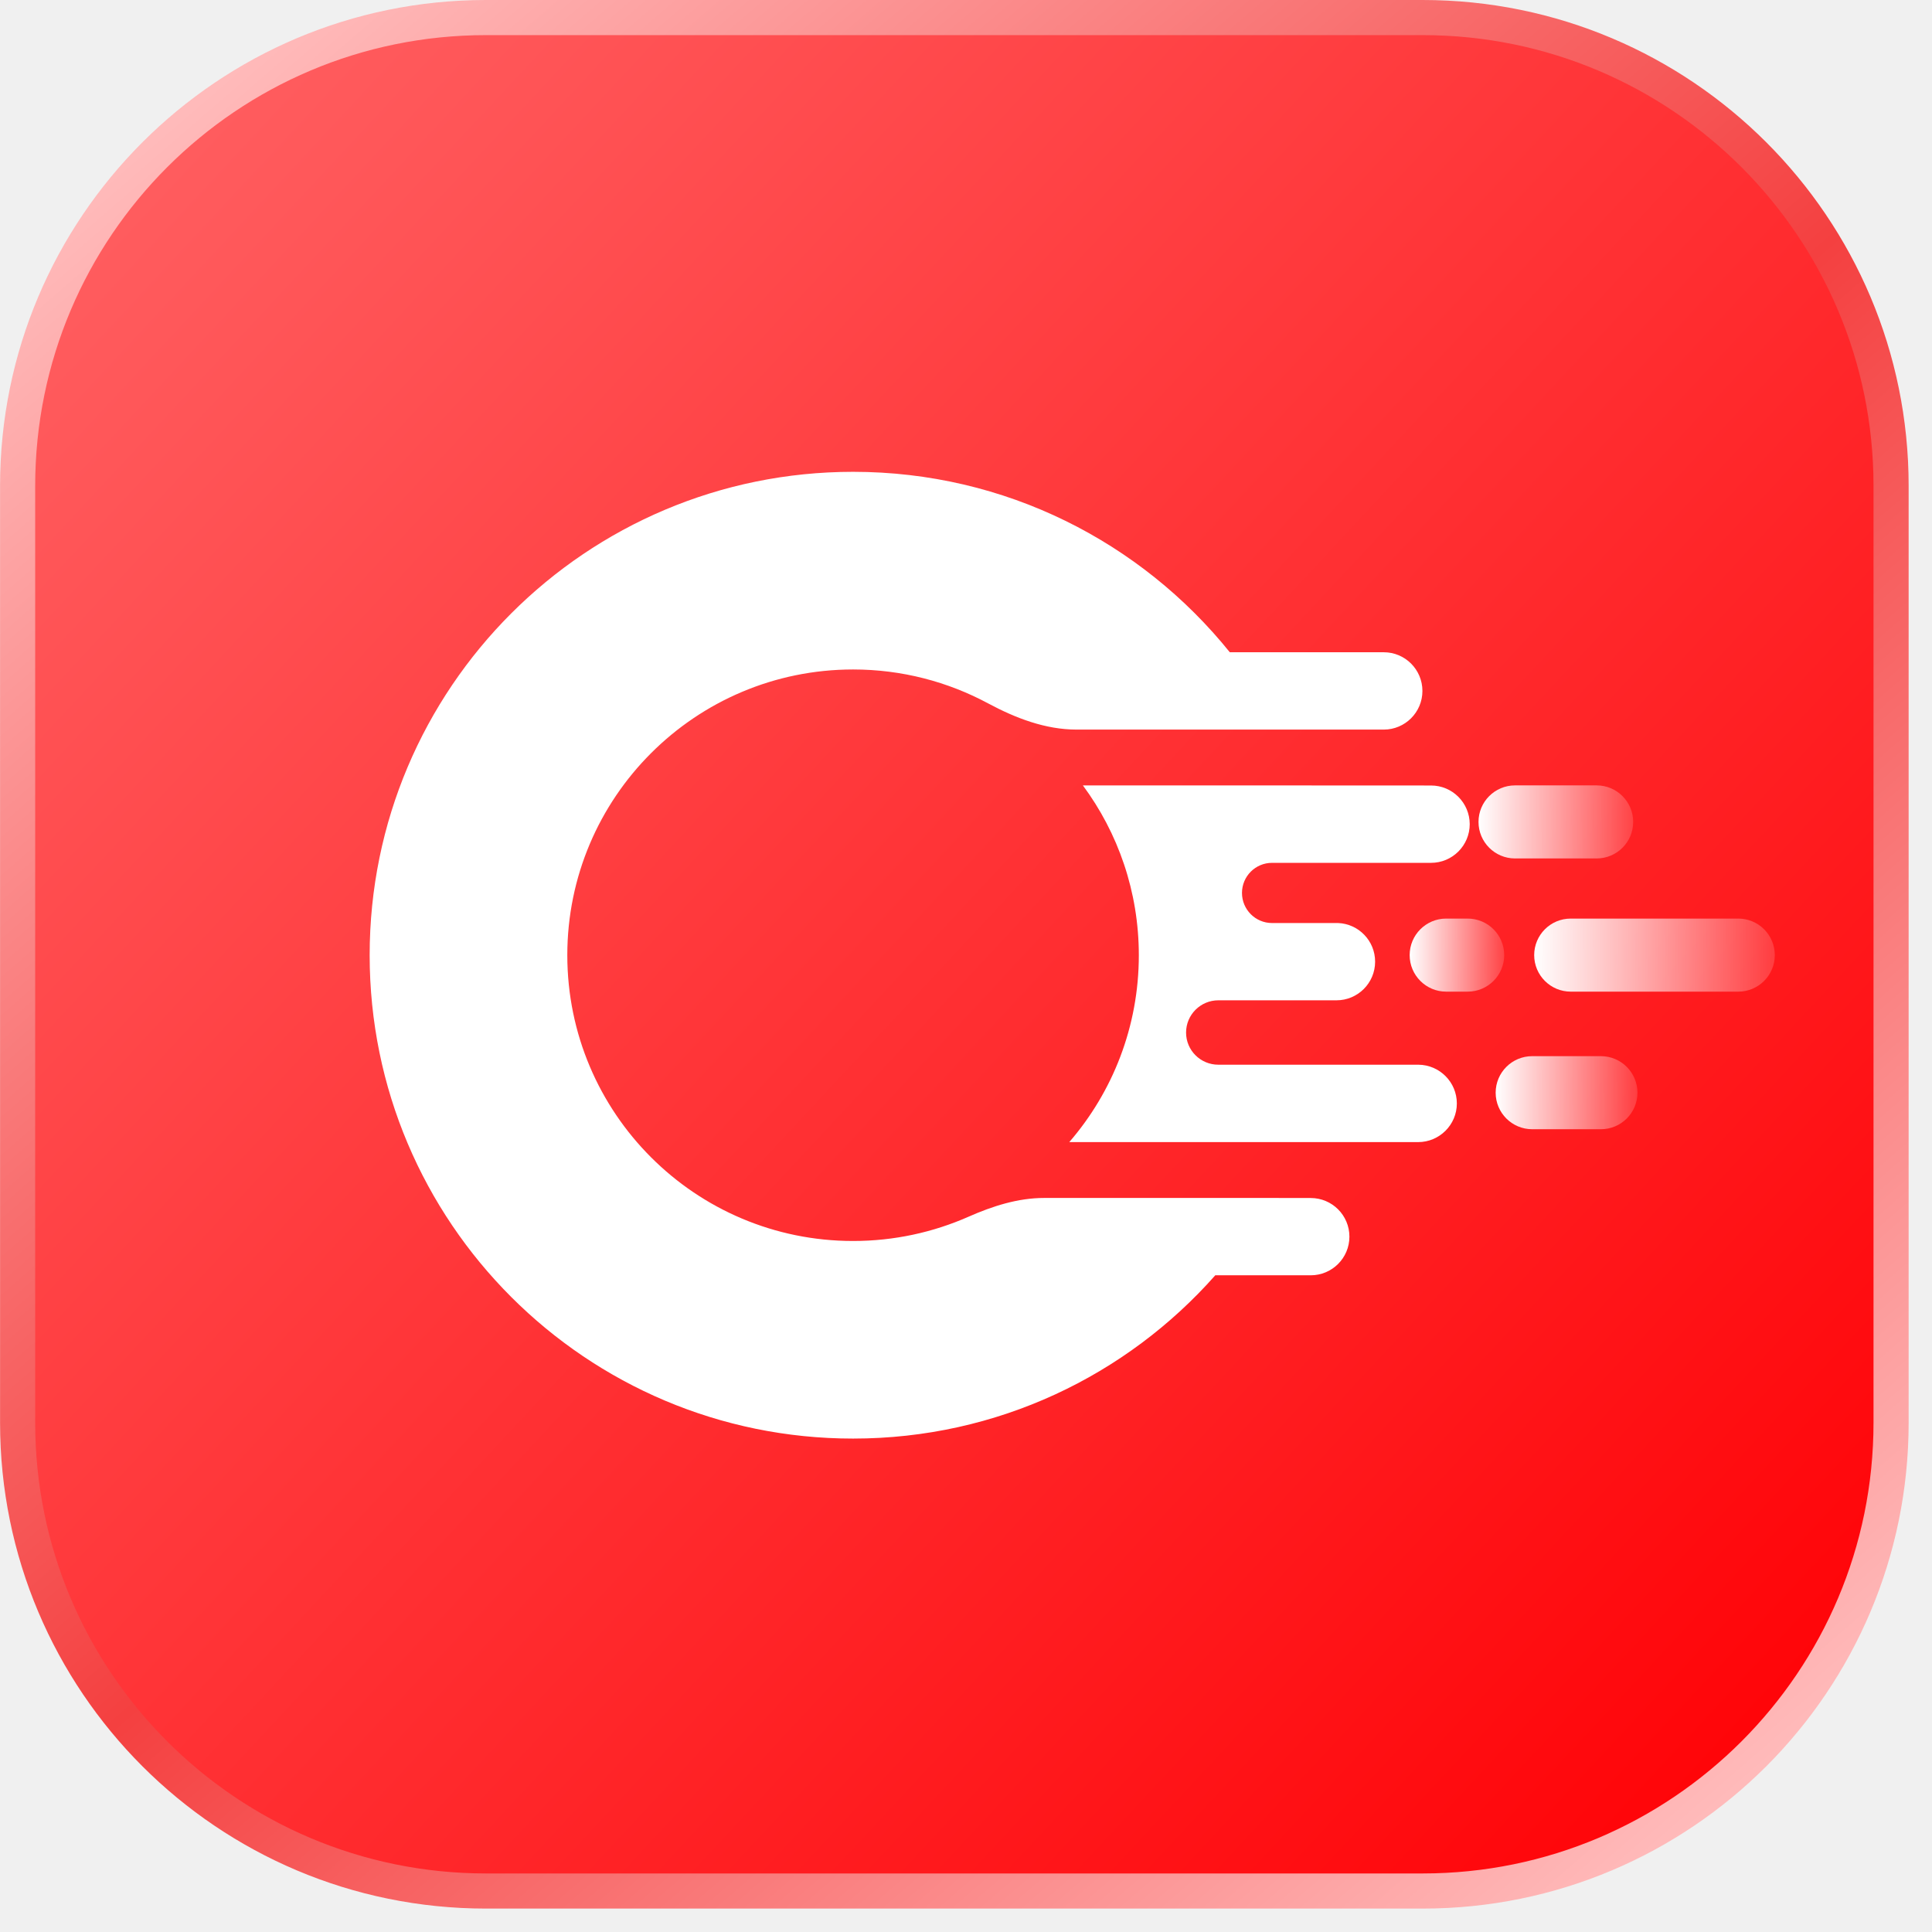
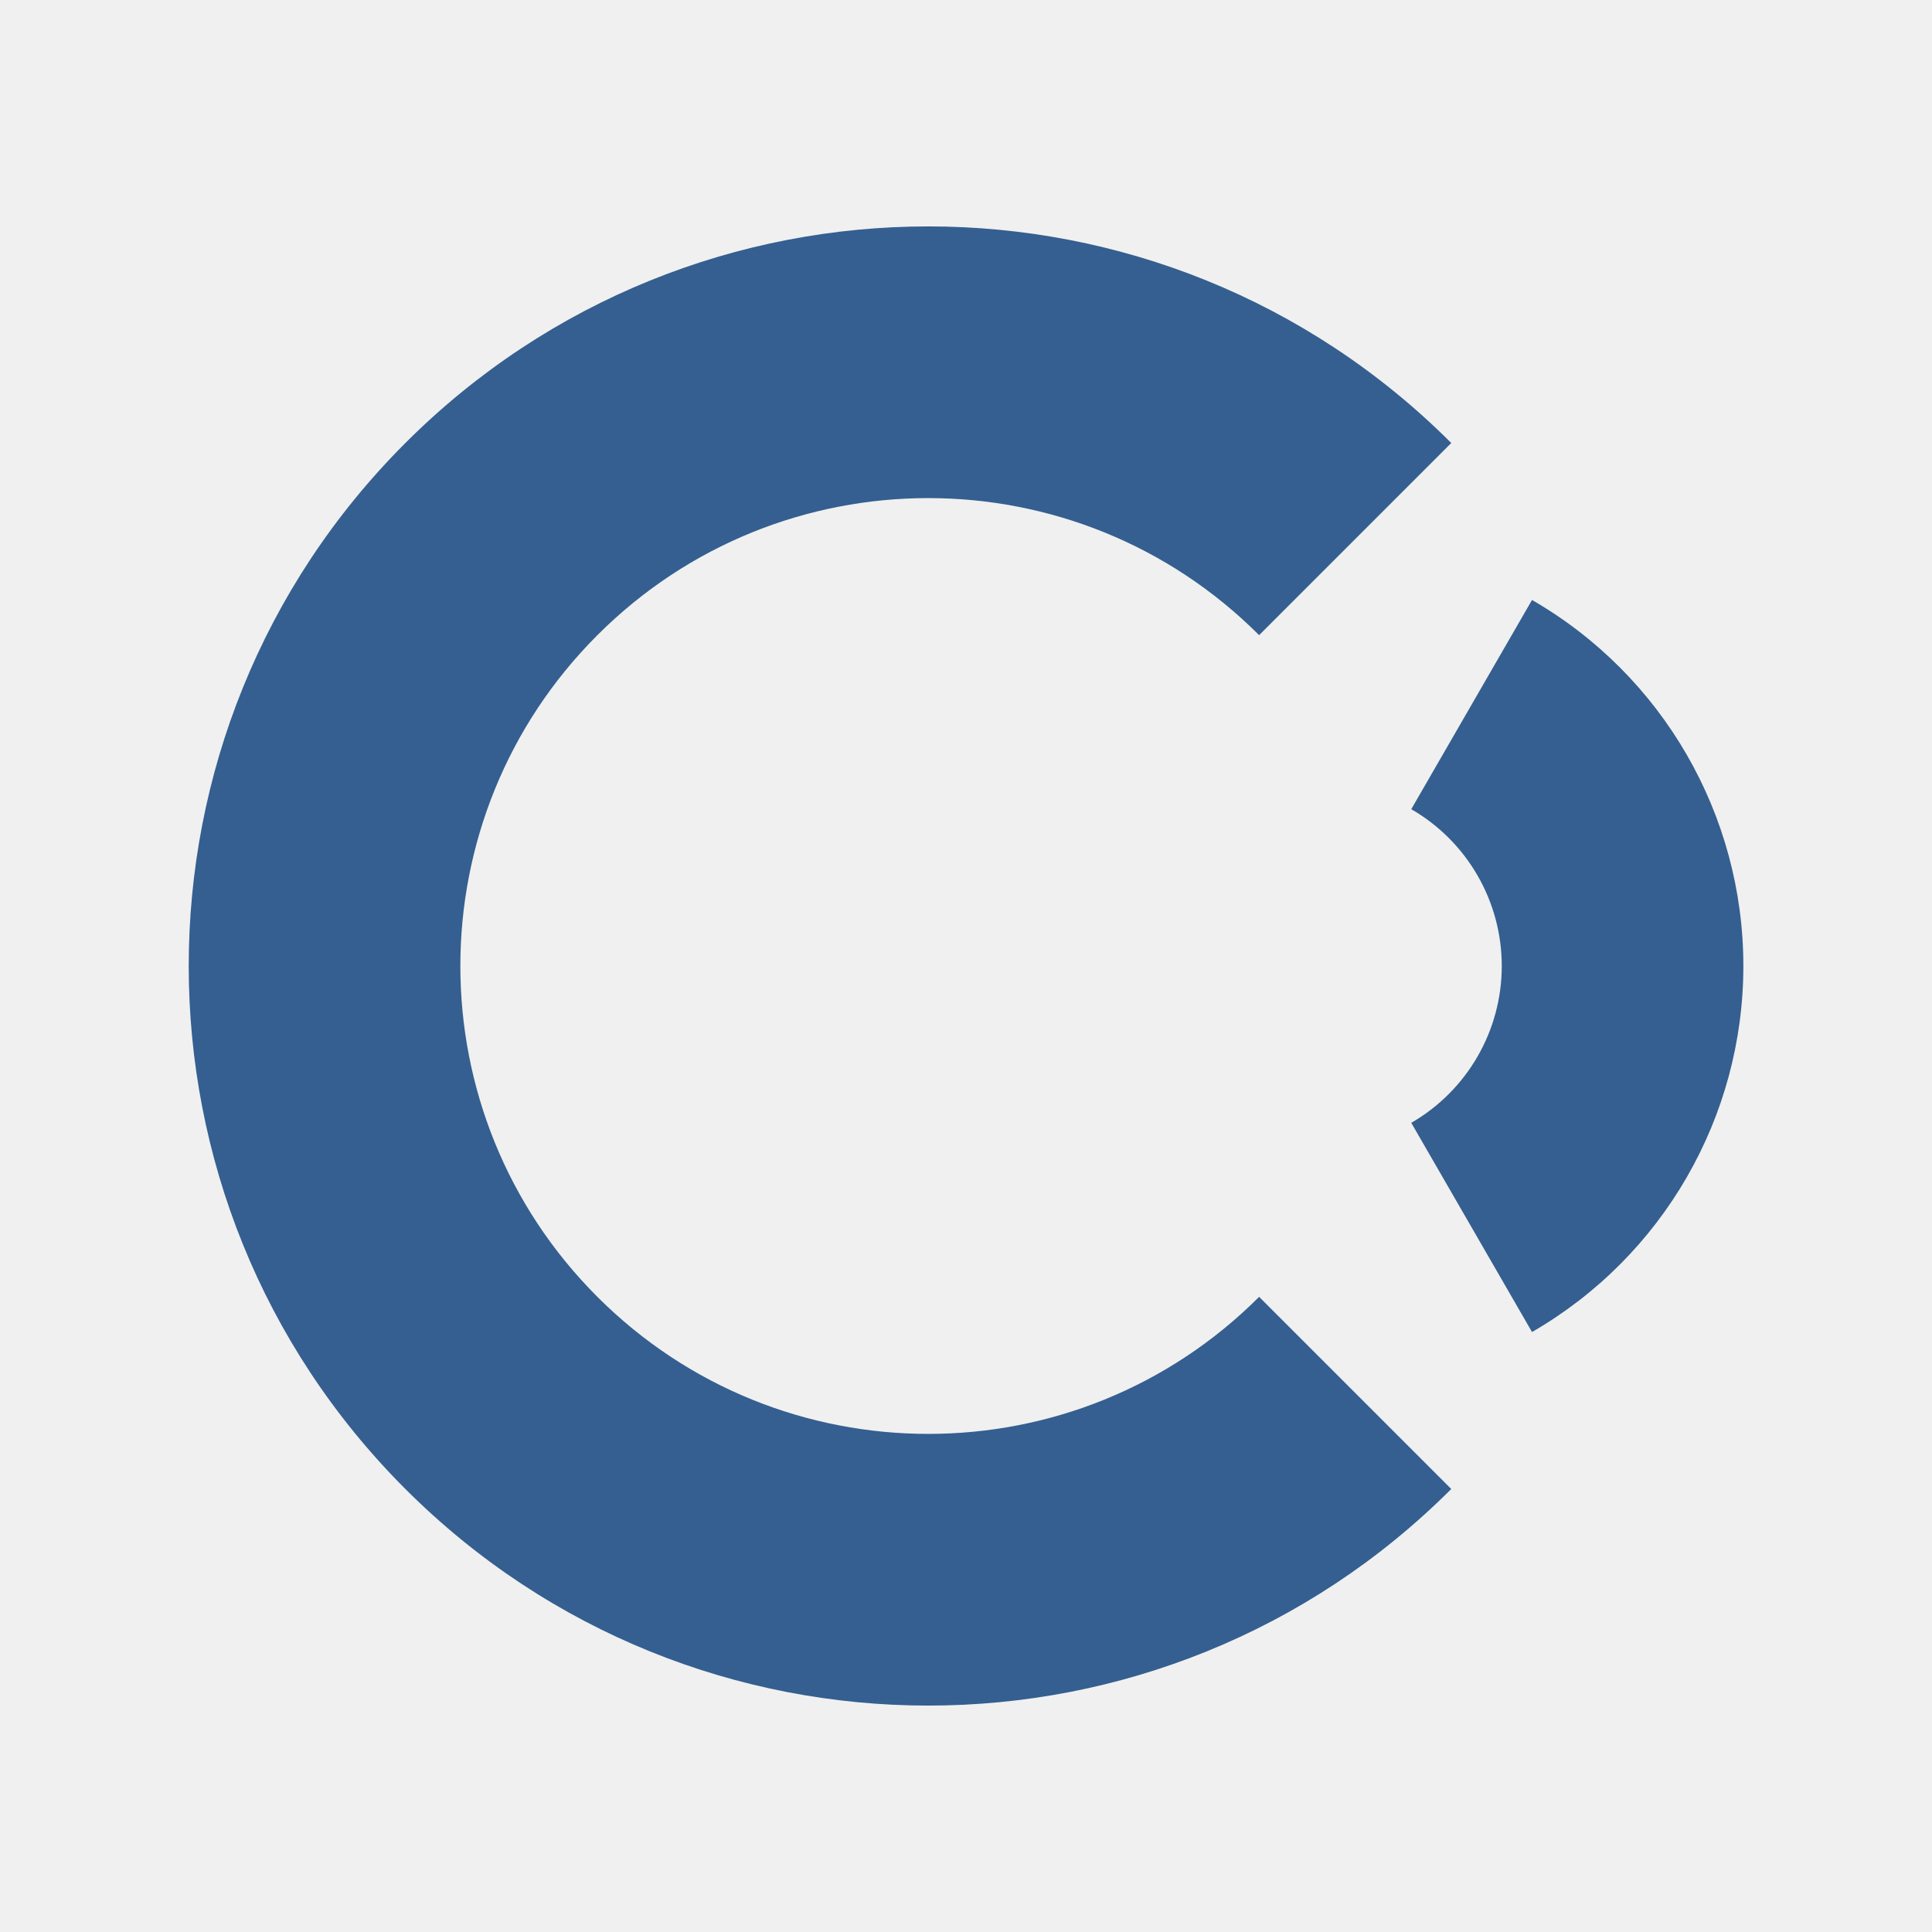
- <svg xmlns="http://www.w3.org/2000/svg" width="33" height="33" viewBox="0 0 33 33" fill="none">
-   <rect x="0.301" y="0.3" width="32" height="32" rx="8" fill="url(#paint0_linear_109_19481)" stroke="url(#paint1_linear_109_19481)" stroke-width="0.6" />
-   <rect x="24.078" y="15.69" width="1.615" height="1.248" rx="0.624" fill="url(#paint2_linear_109_19481)" />
-   <rect x="26.205" y="15.69" width="4.11" height="1.248" rx="0.624" fill="url(#paint3_linear_109_19481)" />
-   <rect x="25.547" y="18.04" width="2.422" height="1.248" rx="0.624" fill="url(#paint4_linear_109_19481)" />
-   <rect x="25.254" y="13.415" width="2.642" height="1.248" rx="0.624" fill="url(#paint5_linear_109_19481)" />
-   <path d="M14.571 8.059C17.172 8.059 19.492 9.261 21.006 11.141H23.636C24 11.141 24.296 11.437 24.296 11.802C24.296 12.166 24 12.462 23.636 12.462H18.39C17.856 12.462 17.347 12.266 16.877 12.014C16.19 11.645 15.405 11.435 14.571 11.435C11.876 11.436 9.69 13.621 9.69 16.316C9.691 19.012 11.876 21.197 14.571 21.197C15.273 21.197 15.939 21.049 16.542 20.783C16.952 20.602 17.386 20.462 17.834 20.462H21.713L22.388 20.463C22.753 20.463 23.049 20.758 23.049 21.123C23.049 21.488 22.753 21.783 22.388 21.783H20.758C19.245 23.494 17.034 24.572 14.571 24.572C10.011 24.572 6.314 20.876 6.314 16.315C6.314 11.755 10.011 8.059 14.571 8.059ZM24.443 13.417C24.808 13.417 25.103 13.713 25.104 14.077C25.104 14.442 24.808 14.738 24.443 14.738H21.727C21.444 14.738 21.214 14.968 21.214 15.252C21.214 15.536 21.444 15.766 21.727 15.766H22.855C23.207 15.78 23.488 16.07 23.488 16.426C23.488 16.79 23.193 17.086 22.828 17.086H20.81C20.506 17.086 20.259 17.333 20.259 17.637C20.259 17.941 20.506 18.186 20.81 18.186H24.227C24.59 18.189 24.884 18.484 24.884 18.848C24.884 19.212 24.587 19.508 24.223 19.508H18.264C19.004 18.652 19.452 17.537 19.452 16.316C19.452 15.23 19.097 14.227 18.497 13.416H22.305L24.443 13.417Z" fill="white" />
-   <defs>
-     <linearGradient id="paint0_linear_109_19481" x1="30.801" y1="29.8" x2="1.801" y2="2.8" gradientUnits="userSpaceOnUse">
-       <stop stop-color="#FF0307" />
-       <stop offset="1" stop-color="#FF5E60" />
-     </linearGradient>
-     <linearGradient id="paint1_linear_109_19481" x1="3.301" y1="1.8" x2="28.801" y2="31.3" gradientUnits="userSpaceOnUse">
-       <stop stop-color="#FFBABA" />
-       <stop offset="0.514" stop-color="#F44040" />
-       <stop offset="1" stop-color="#FFBABA" />
-     </linearGradient>
-     <linearGradient id="paint2_linear_109_19481" x1="25.989" y1="16.306" x2="24.078" y2="16.309" gradientUnits="userSpaceOnUse">
-       <stop stop-color="white" stop-opacity="0" />
-       <stop offset="1" stop-color="white" />
-     </linearGradient>
-     <linearGradient id="paint3_linear_109_19481" x1="31.07" y1="16.306" x2="26.205" y2="16.326" gradientUnits="userSpaceOnUse">
-       <stop stop-color="white" stop-opacity="0" />
-       <stop offset="1" stop-color="white" />
-     </linearGradient>
-     <linearGradient id="paint4_linear_109_19481" x1="28.414" y1="18.656" x2="25.547" y2="18.663" gradientUnits="userSpaceOnUse">
-       <stop stop-color="white" stop-opacity="0" />
-       <stop offset="1" stop-color="white" />
-     </linearGradient>
-     <linearGradient id="paint5_linear_109_19481" x1="28.381" y1="14.031" x2="25.254" y2="14.039" gradientUnits="userSpaceOnUse">
-       <stop stop-color="white" stop-opacity="0" />
-       <stop offset="1" stop-color="white" />
-     </linearGradient>
-   </defs>
+ <svg xmlns="http://www.w3.org/2000/svg" viewBox="0 0 256 256" role="img" aria-labelledby="title">
+   <style>path{fill:#345F90}@media(prefers-color-scheme:dark){path{fill:#A6C6EE}}</style>
+   <path d="M192.3 58.7 A98 98 0 1 0 192.3 197.3 L166.84 171.84 A62 62 0 1 1 166.84 84.16 Z" />
+   <path d="M203 79.5 A56 56 0 0 1 203 176.5 L187 148.78 A24 24 0 0 0 187 107.22 Z" />
</svg>
